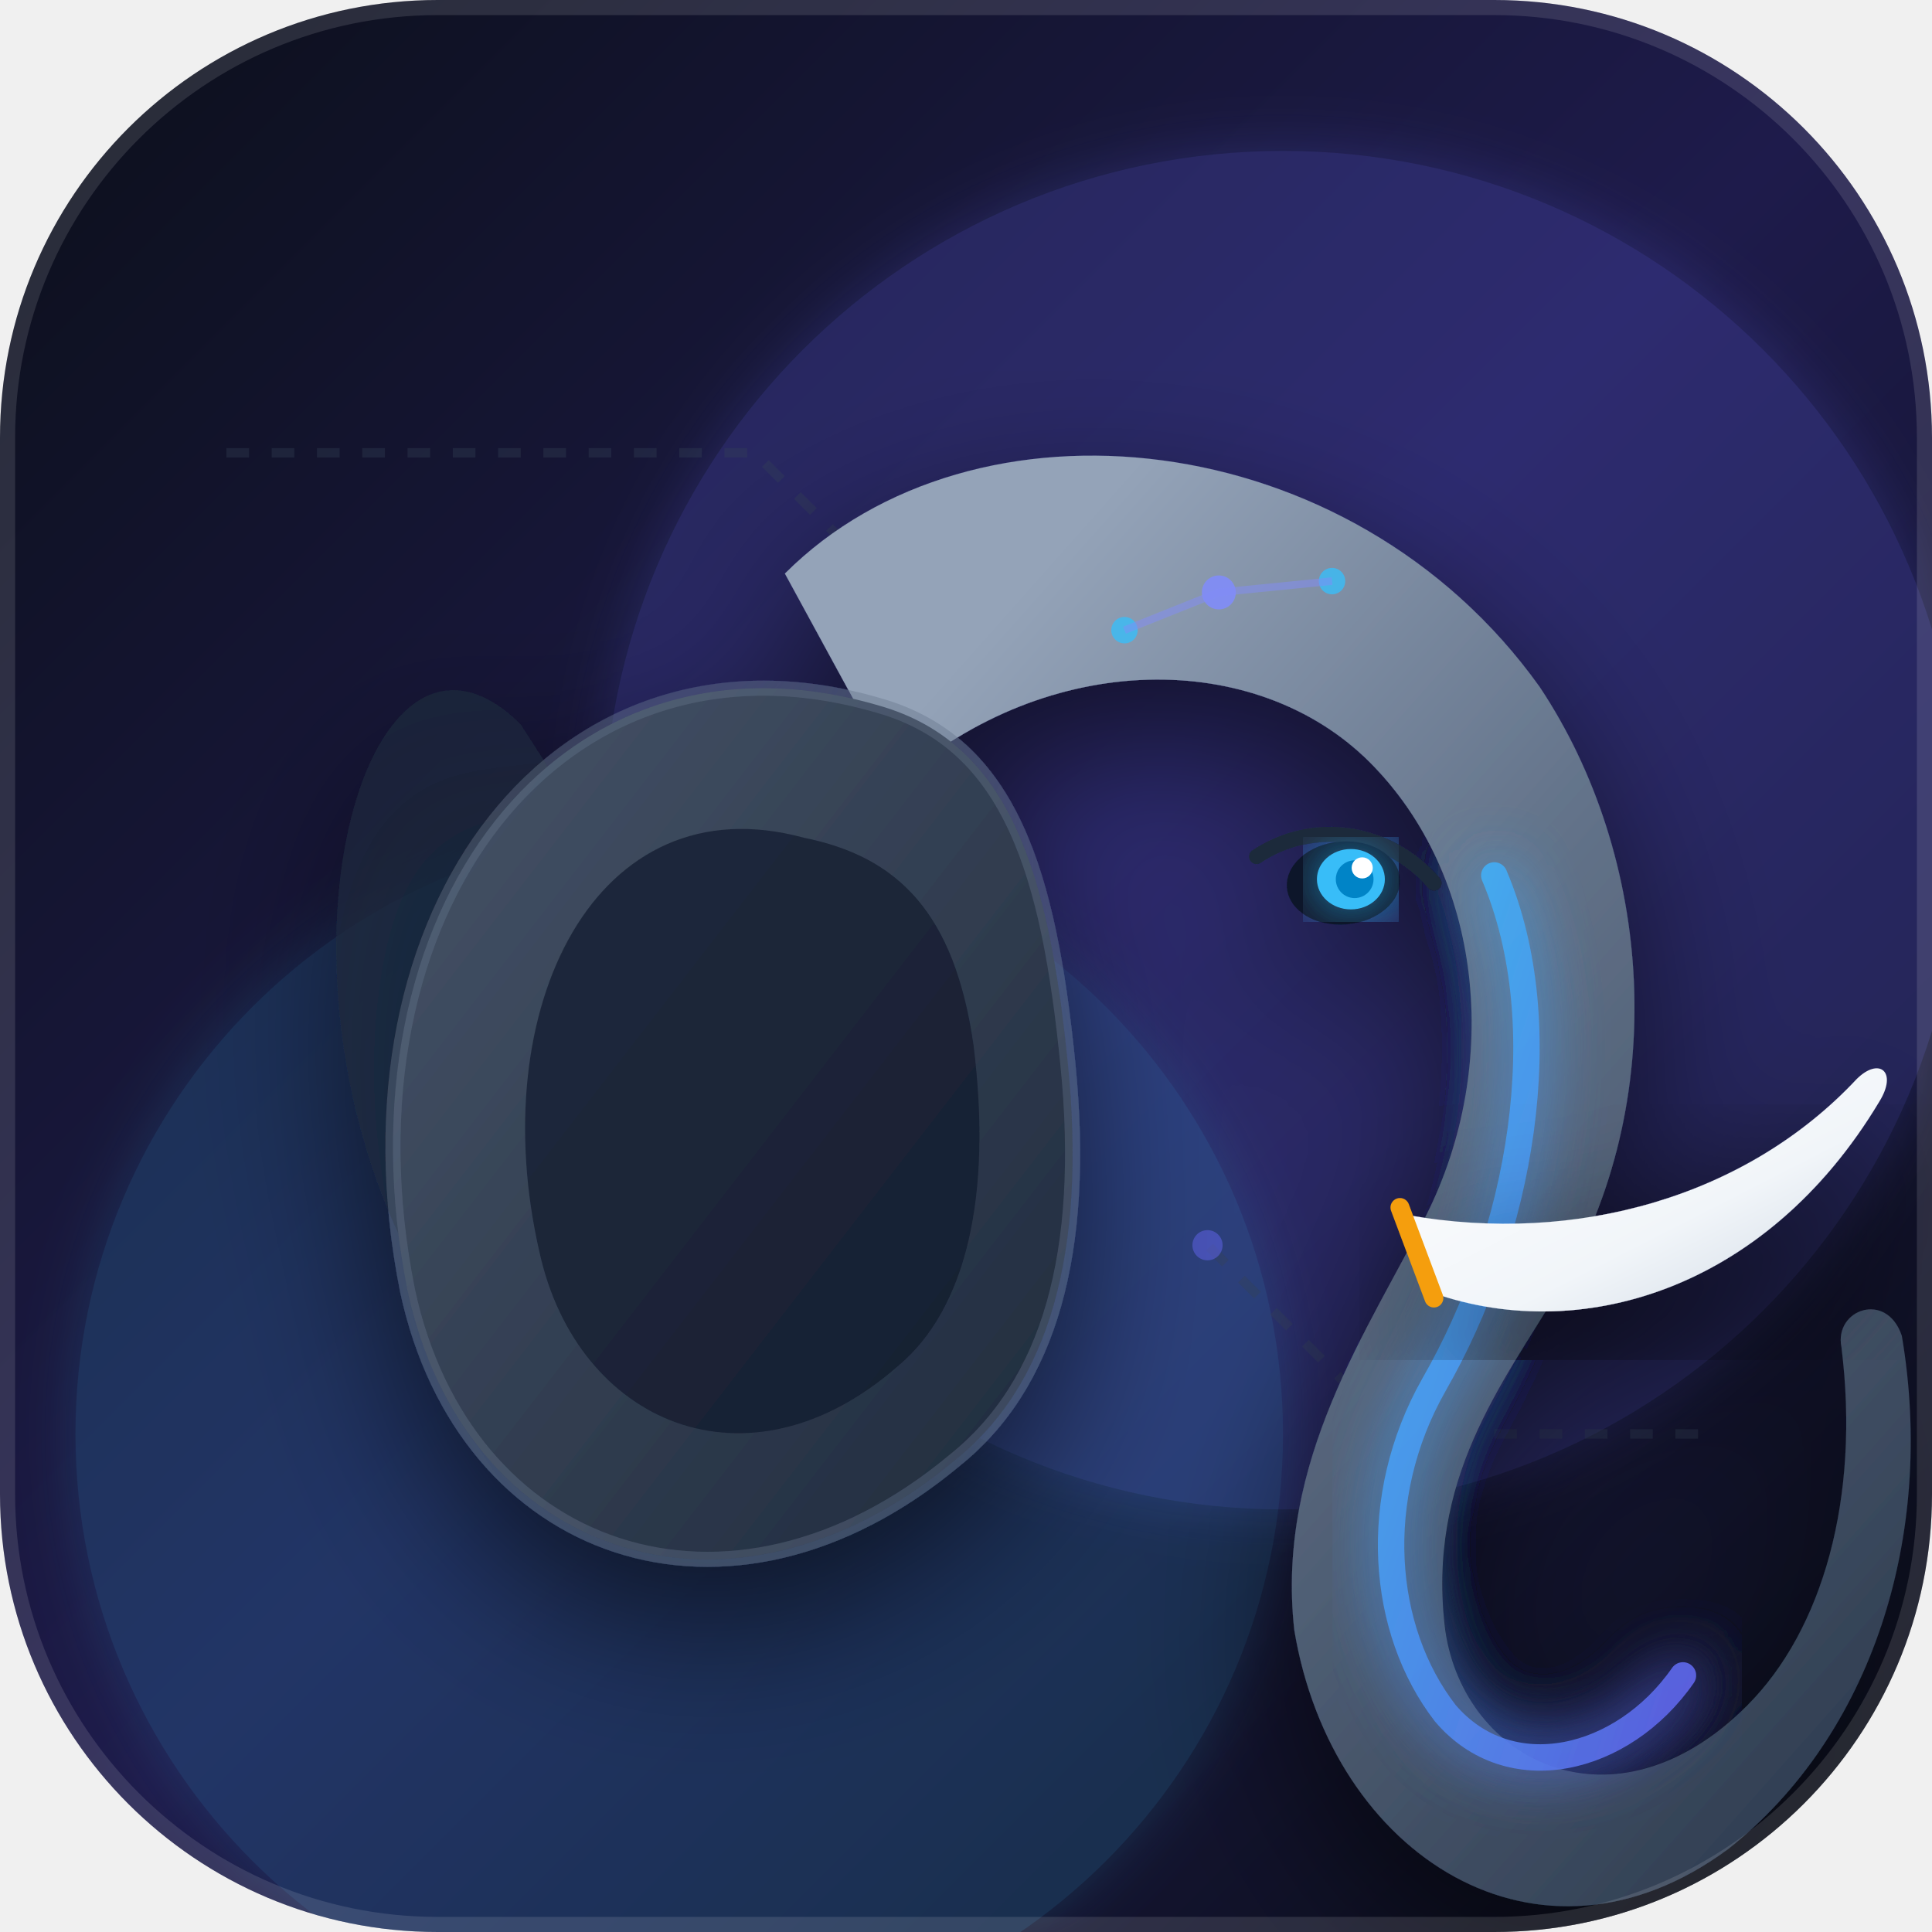
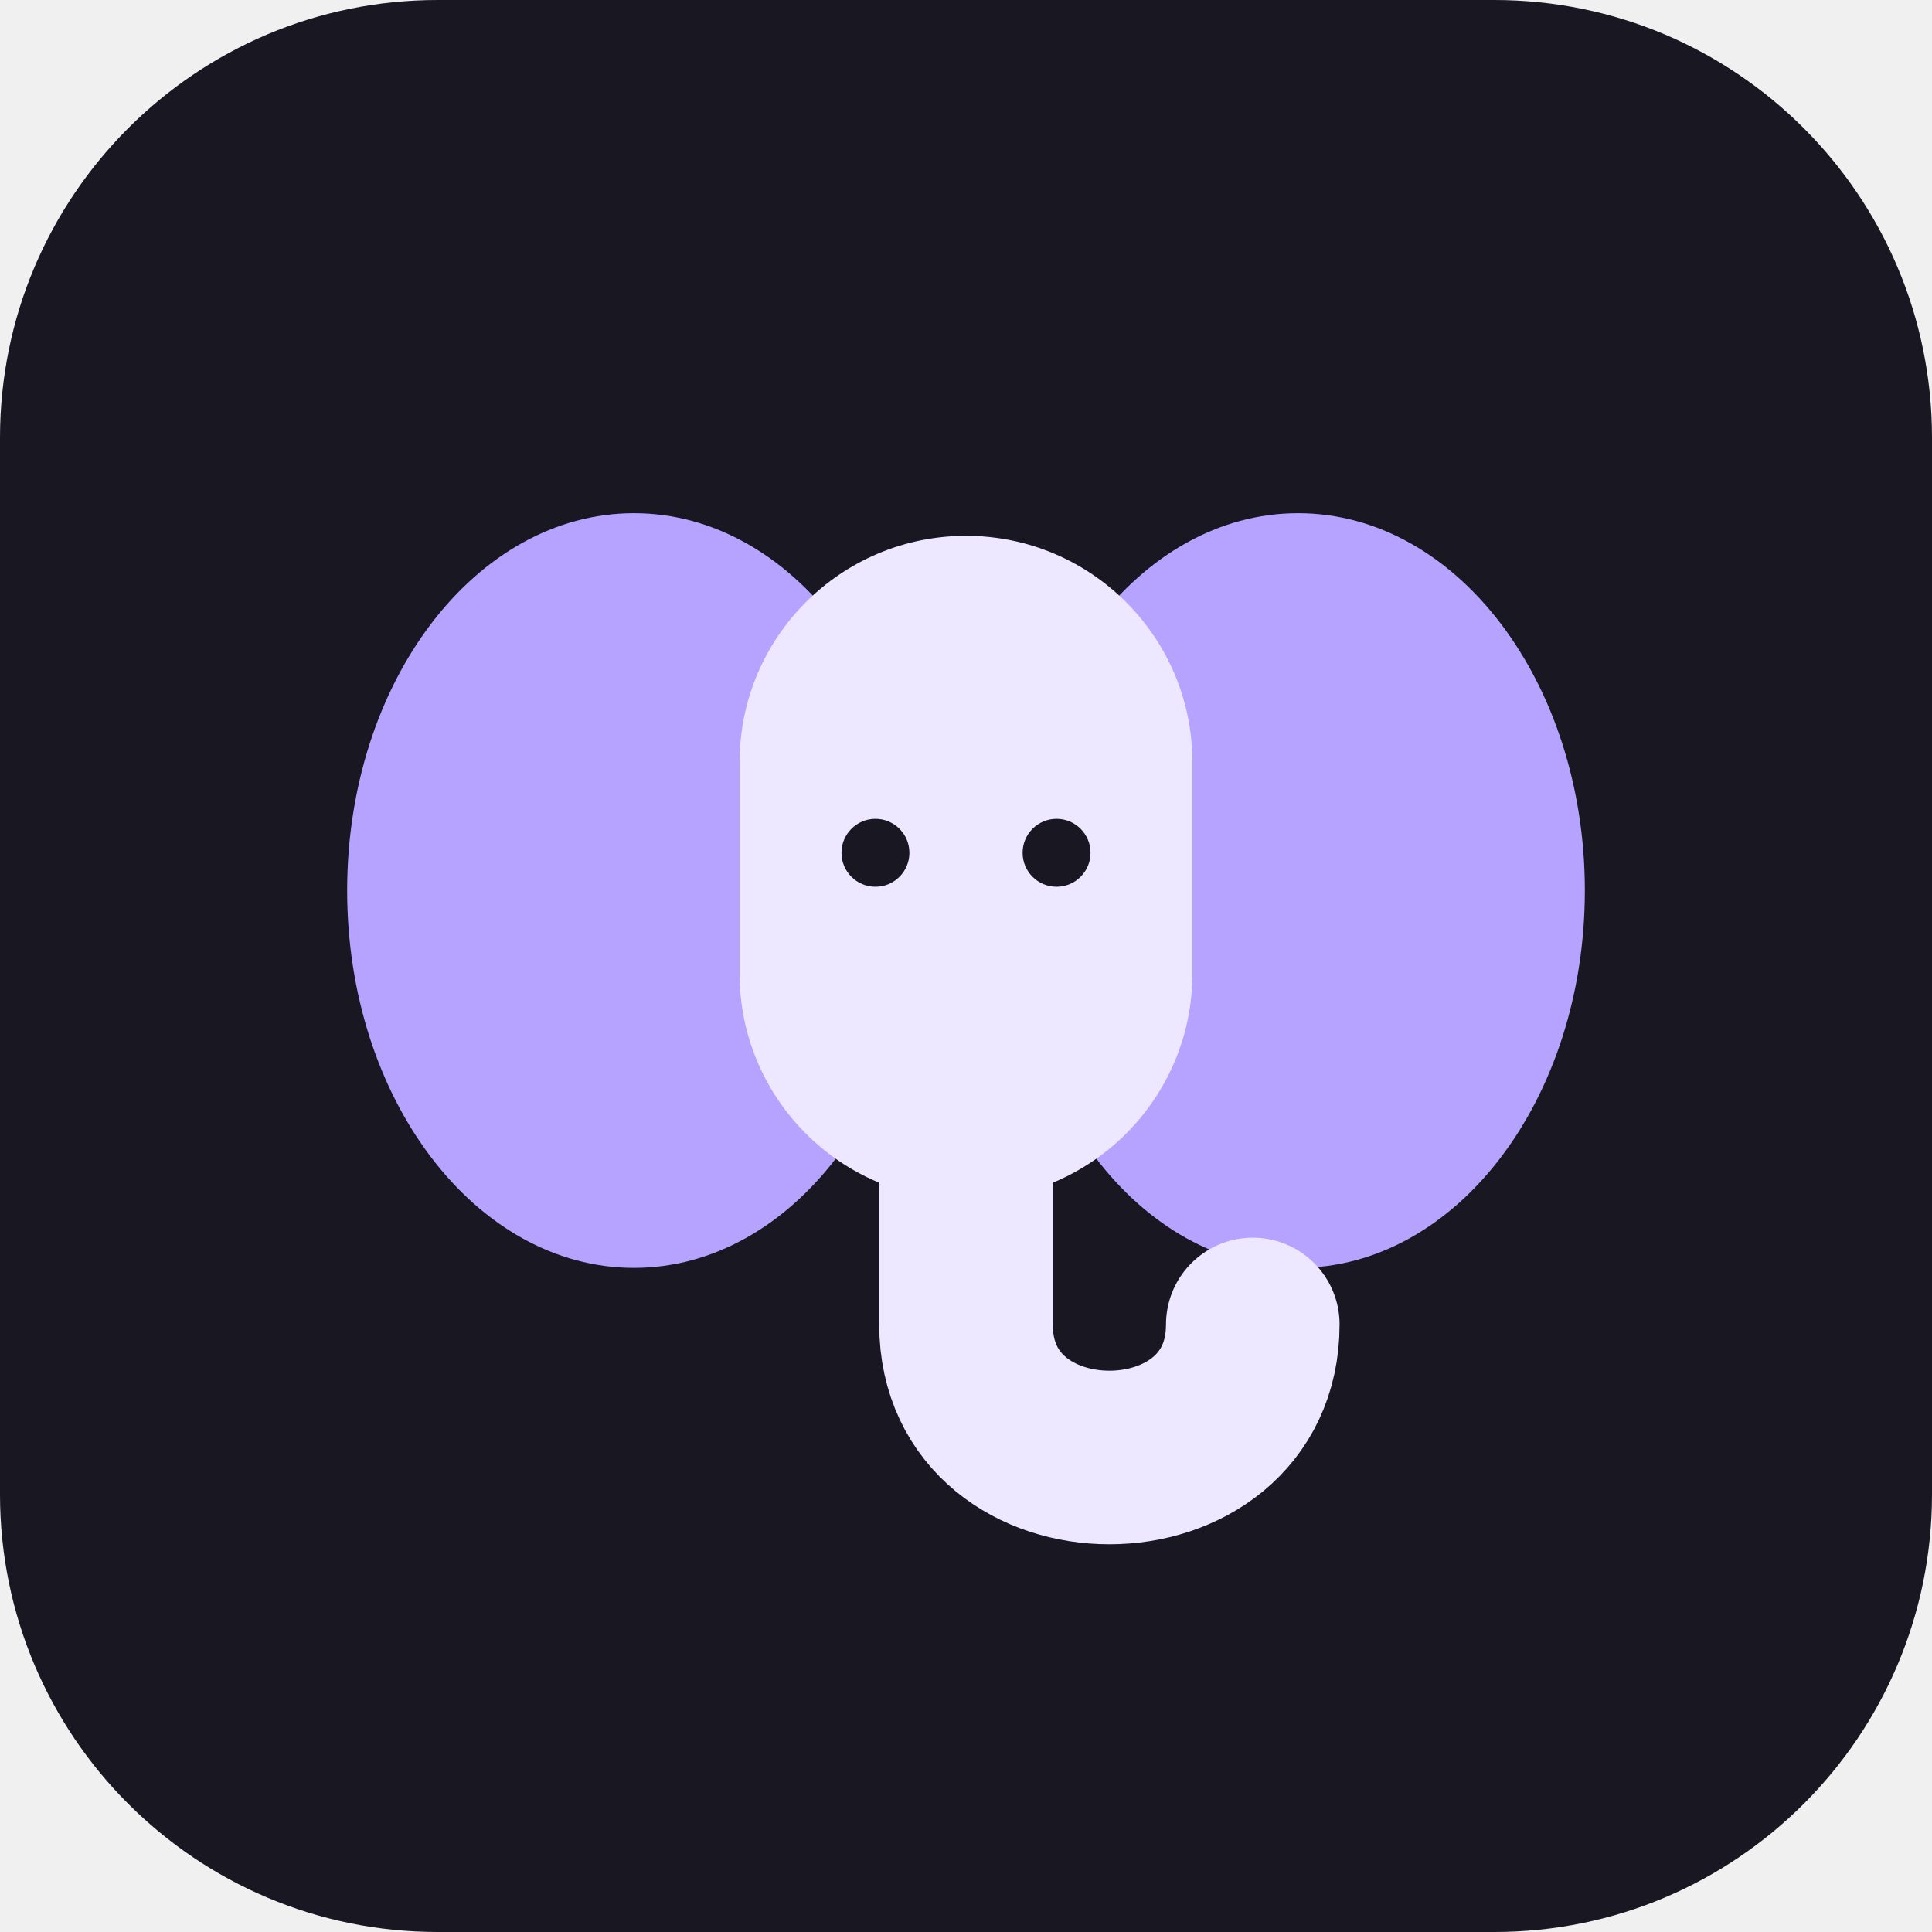
- <svg xmlns="http://www.w3.org/2000/svg" viewBox="0 0 512 512" width="512" height="512">
-   <defs>
-     <linearGradient id="bgGrad" x1="0%" y1="0%" x2="100%" y2="100%">
-       <stop offset="0%" stop-color="#0B0F19" />
-       <stop offset="50%" stop-color="#1E1B4B" />
-       <stop offset="100%" stop-color="#090D16" />
-     </linearGradient>
-     <linearGradient id="earGrad" x1="0%" y1="0%" x2="100%" y2="100%">
-       <stop offset="0%" stop-color="#475569" />
-       <stop offset="100%" stop-color="#1E293B" />
-     </linearGradient>
-     <linearGradient id="bodyGrad" x1="20%" y1="10%" x2="90%" y2="90%">
-       <stop offset="0%" stop-color="#94A3B8" />
-       <stop offset="40%" stop-color="#64748B" />
-       <stop offset="100%" stop-color="#334155" />
-     </linearGradient>
-     <linearGradient id="tuskGrad" x1="0%" y1="0%" x2="100%" y2="100%">
-       <stop offset="0%" stop-color="#FFFFFF" />
-       <stop offset="60%" stop-color="#F1F5F9" />
-       <stop offset="100%" stop-color="#CBD5E1" />
-     </linearGradient>
-     <linearGradient id="glowGrad" x1="0%" y1="0%" x2="100%" y2="100%">
-       <stop offset="0%" stop-color="#38BDF8" />
-       <stop offset="100%" stop-color="#6366F1" />
-     </linearGradient>
-     <clipPath id="squircle">
-       <rect x="0" y="0" width="512" height="512" rx="116" ry="116" />
-     </clipPath>
-     <filter id="shadow" x="-10%" y="-10%" width="130%" height="130%">
-       <feDropShadow dx="0" dy="16" stdDeviation="20" flood-color="#000000" flood-opacity="0.6" />
-     </filter>
-     <filter id="glow" x="-20%" y="-20%" width="140%" height="140%">
-       <feGaussianBlur stdDeviation="8" result="blur" />
-       <feComposite in="SourceGraphic" in2="blur" operator="over" />
-     </filter>
-   </defs>
-   <g clip-path="url(#squircle)">
-     <rect width="512" height="512" fill="url(#bgGrad)" />
-     <circle cx="340" cy="220" r="180" fill="#6366F1" opacity="0.22" filter="url(#glow)" />
-     <circle cx="180" cy="380" r="160" fill="#38BDF8" opacity="0.16" filter="url(#glow)" />
-     <path d="M 60 120 L 200 120 L 260 180" stroke="#334155" stroke-width="2.5" fill="none" opacity="0.35" stroke-dasharray="6,6" />
-     <path d="M 450 380 L 370 380 L 320 330" stroke="#334155" stroke-width="2.5" fill="none" opacity="0.35" stroke-dasharray="6,6" />
-     <circle cx="260" cy="180" r="4" fill="#38BDF8" opacity="0.5" />
-     <circle cx="320" cy="330" r="4" fill="#6366F1" opacity="0.5" />
-     <g transform="translate(18, 12)" filter="url(#shadow)">
-       <path d="M 120 180 C 80 140, 50 240, 90 320 C 120 380, 190 380, 210 320 Z" fill="#1E293B" opacity="0.7" />
-       <path d="M 190 140                 C 240 90, 340 100, 390 170                 C 420 215, 425 280, 395 330                 C 380 355, 360 380, 365 420                 C 370 455, 410 475, 445 440                 C 465 420, 475 385, 470 345                 C 468 335, 482 330, 486 342                 C 495 395, 478 448, 440 478                 C 390 515, 335 480, 325 420                 C 320 375, 345 340, 360 310                 C 380 270, 375 220, 345 190                 C 315 160, 260 160, 220 195                 Z" fill="url(#bodyGrad)" />
-       <path d="M 215 175                 C 130 150, 70 230, 90 330                 C 105 400, 175 425, 235 375                 C 260 355, 270 320, 265 270                 C 260 220, 250 185, 215 175 Z" fill="url(#earGrad)" stroke="#64748B" stroke-width="4" stroke-opacity="0.4" />
-       <path d="M 195 210                 C 140 195, 110 255, 125 320                 C 135 365, 180 385, 220 350                 C 238 335, 245 305, 240 265                 C 235 230, 220 215, 195 210 Z" fill="#0F172A" opacity="0.65" />
-       <path d="M 378 220                 C 395 260, 385 315, 362 355                 C 345 385, 348 420, 365 442                 C 382 462, 412 455, 428 432" fill="none" stroke="url(#glowGrad)" stroke-width="7" stroke-linecap="round" filter="url(#glow)" opacity="0.9" />
-       <path d="M 360 330                 C 400 345, 450 330, 480 280                 C 485 272, 480 268, 474 274                 C 445 305, 400 318, 355 310                 Z" fill="url(#tuskGrad)" filter="url(#shadow)" />
-       <path d="M 353 308 L 362 332" stroke="#F59E0B" stroke-width="5" stroke-linecap="round" />
-       <path d="M 315 215 C 330 205, 350 208, 362 222" stroke="#1E293B" stroke-width="4" stroke-linecap="round" fill="none" />
-       <ellipse cx="338" cy="222" rx="15" ry="11" fill="#0F172A" transform="rotate(-5 338 222)" />
-       <ellipse cx="340" cy="221" rx="9" ry="8" fill="#38BDF8" filter="url(#glow)" />
-       <circle cx="341" cy="221" r="5" fill="#0284C7" />
-       <circle cx="343" cy="218" r="2.8" fill="#FFFFFF" />
-       <circle cx="280" cy="155" r="3.5" fill="#38BDF8" opacity="0.8" />
-       <circle cx="305" cy="145" r="4.5" fill="#818CF8" opacity="0.9" />
-       <circle cx="335" cy="142" r="3.5" fill="#38BDF8" opacity="0.8" />
-       <path d="M 280 155 L 305 145 L 335 142" stroke="#818CF8" stroke-width="2" fill="none" opacity="0.5" />
-     </g>
-     <rect x="2" y="2" width="508" height="508" rx="114" ry="114" fill="none" stroke="rgba(255, 255, 255, 0.12)" stroke-width="4" />
-   </g>
+ <svg xmlns="http://www.w3.org/2000/svg" viewBox="0 0 512 512">
+   <rect width="512" height="512" rx="116" fill="#181722" />
+   <ellipse cx="168" cy="236" rx="76" ry="100" fill="#b6a3ff" />
+   <ellipse cx="344" cy="236" rx="76" ry="100" fill="#b6a3ff" />
+   <rect x="196" y="142" width="120" height="176" rx="60" fill="#ede8ff" />
+   <path d="M256 265v86c0 47 76 47 76 0" fill="none" stroke="#ede8ff" stroke-width="46" stroke-linecap="round" />
+   <circle cx="232" cy="226" r="9" fill="#181722" />
+   <circle cx="280" cy="226" r="9" fill="#181722" />
</svg>
